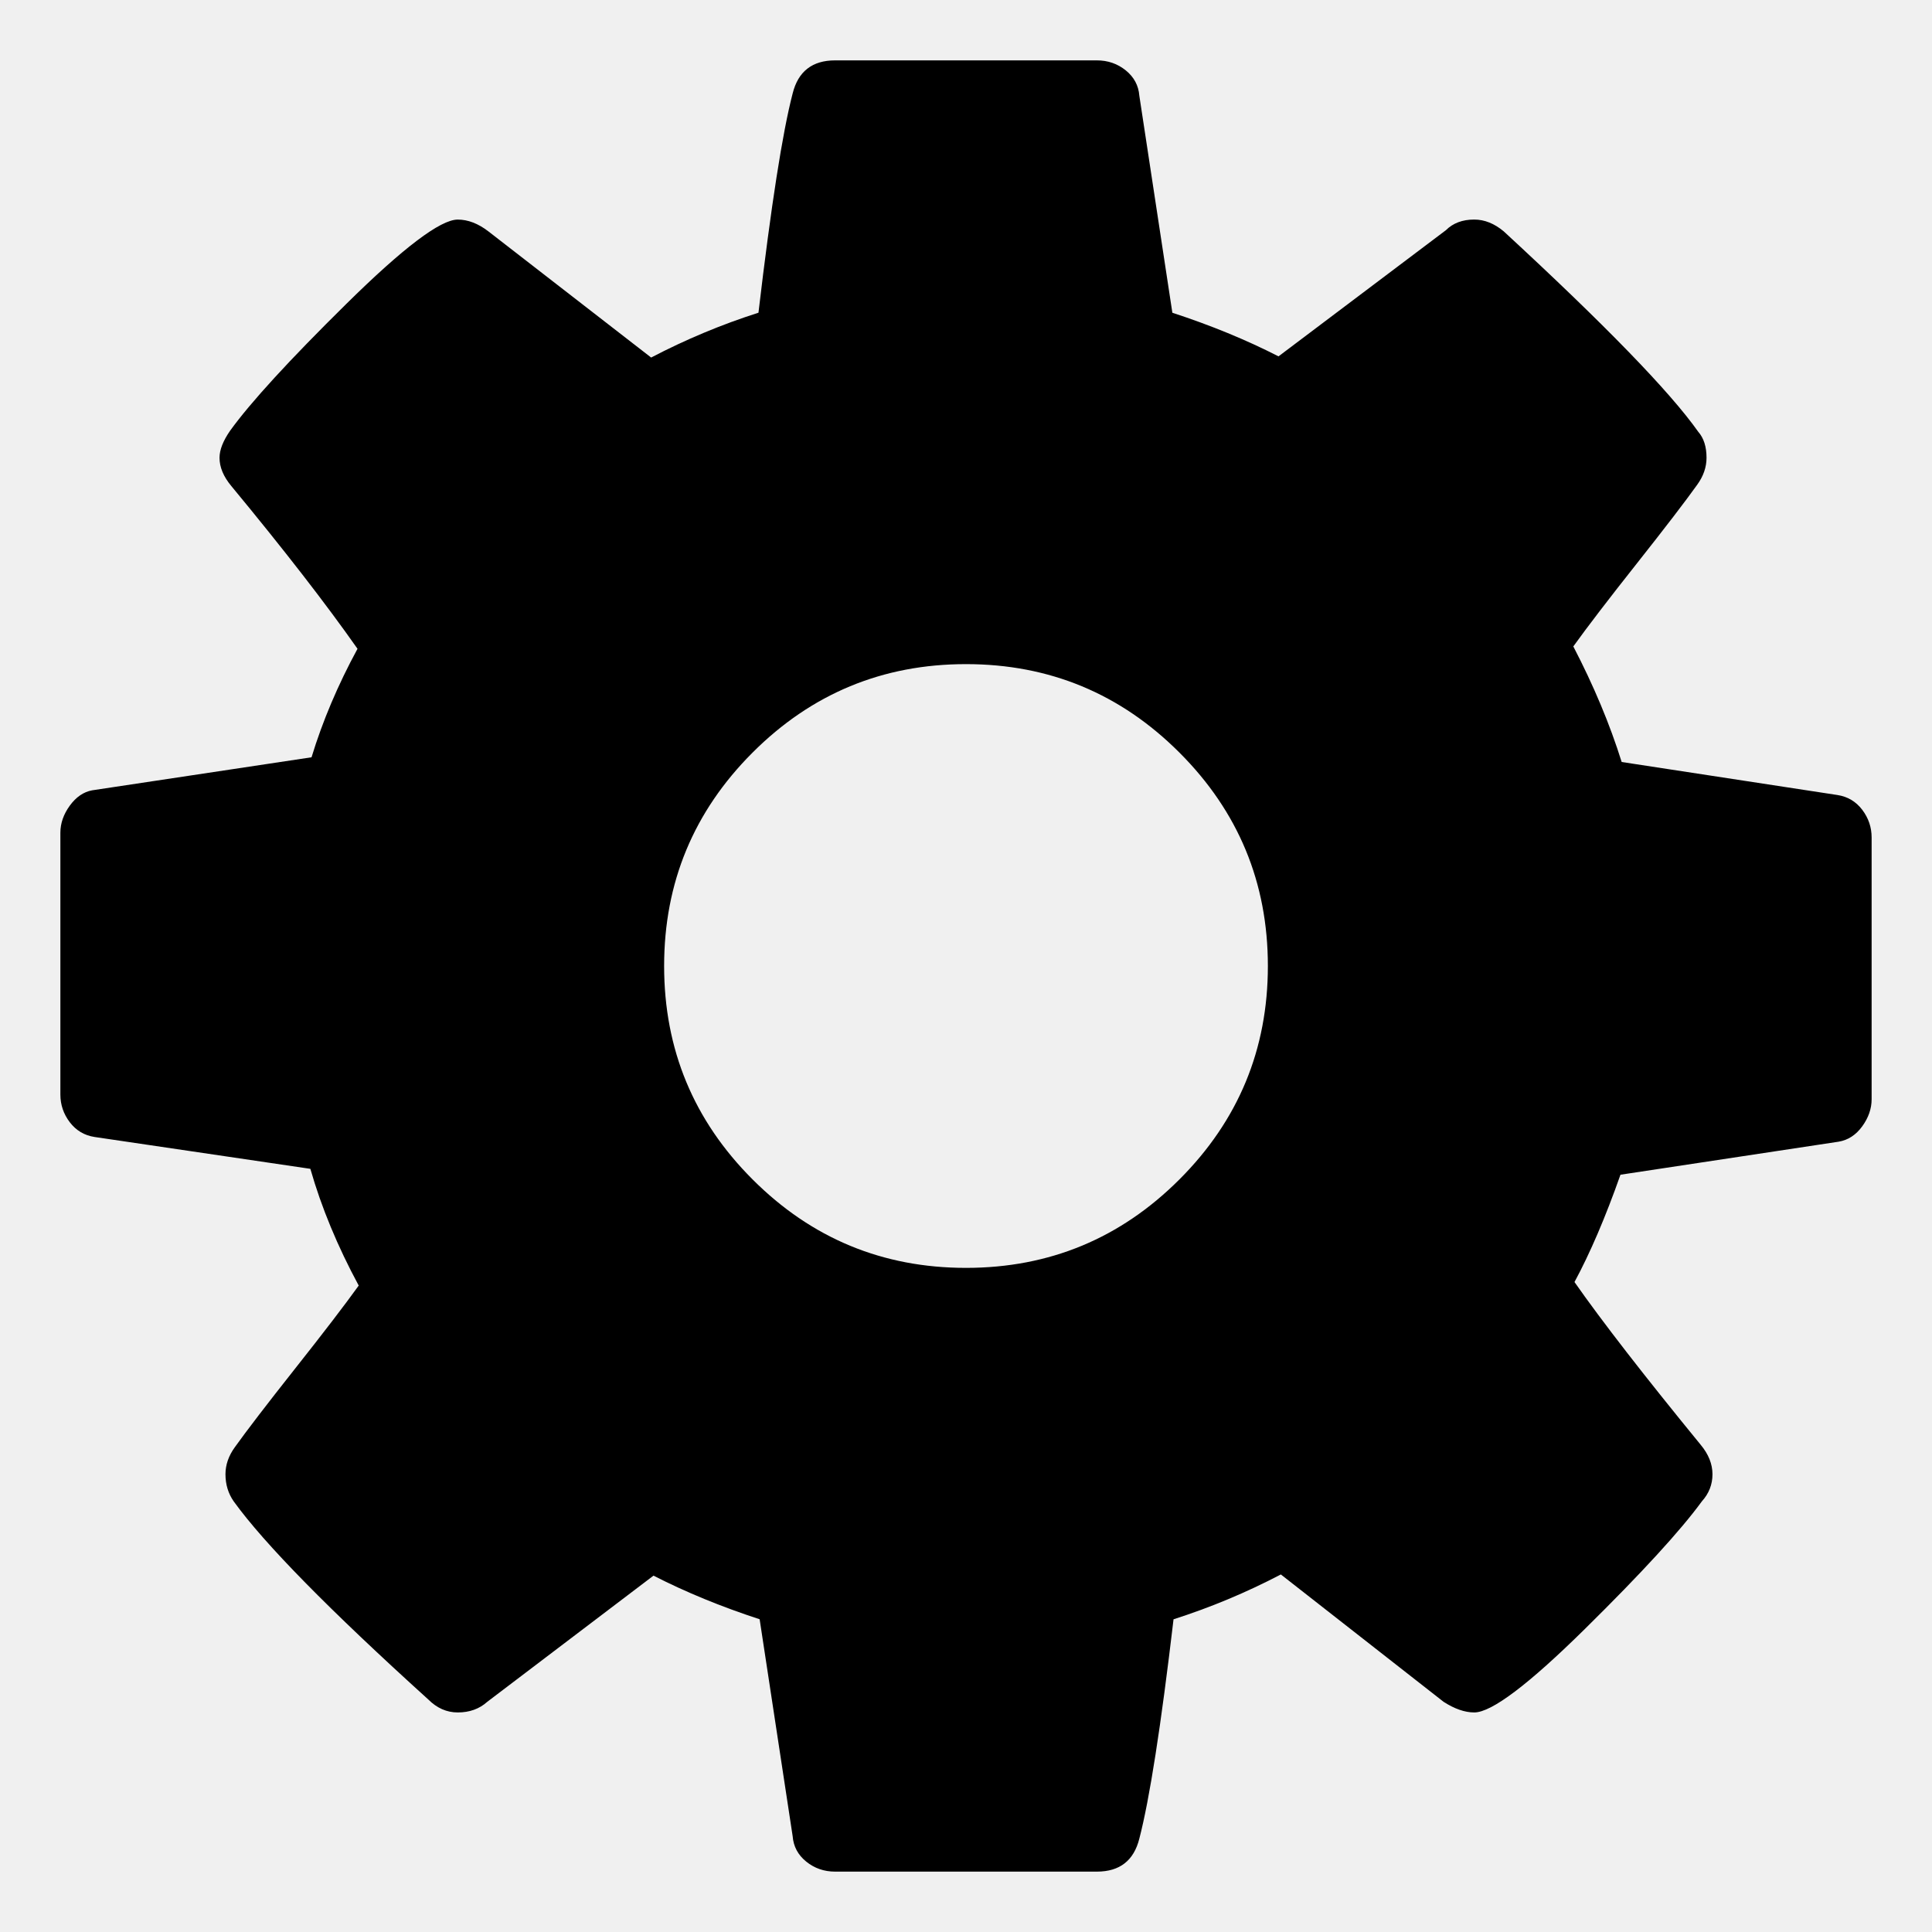
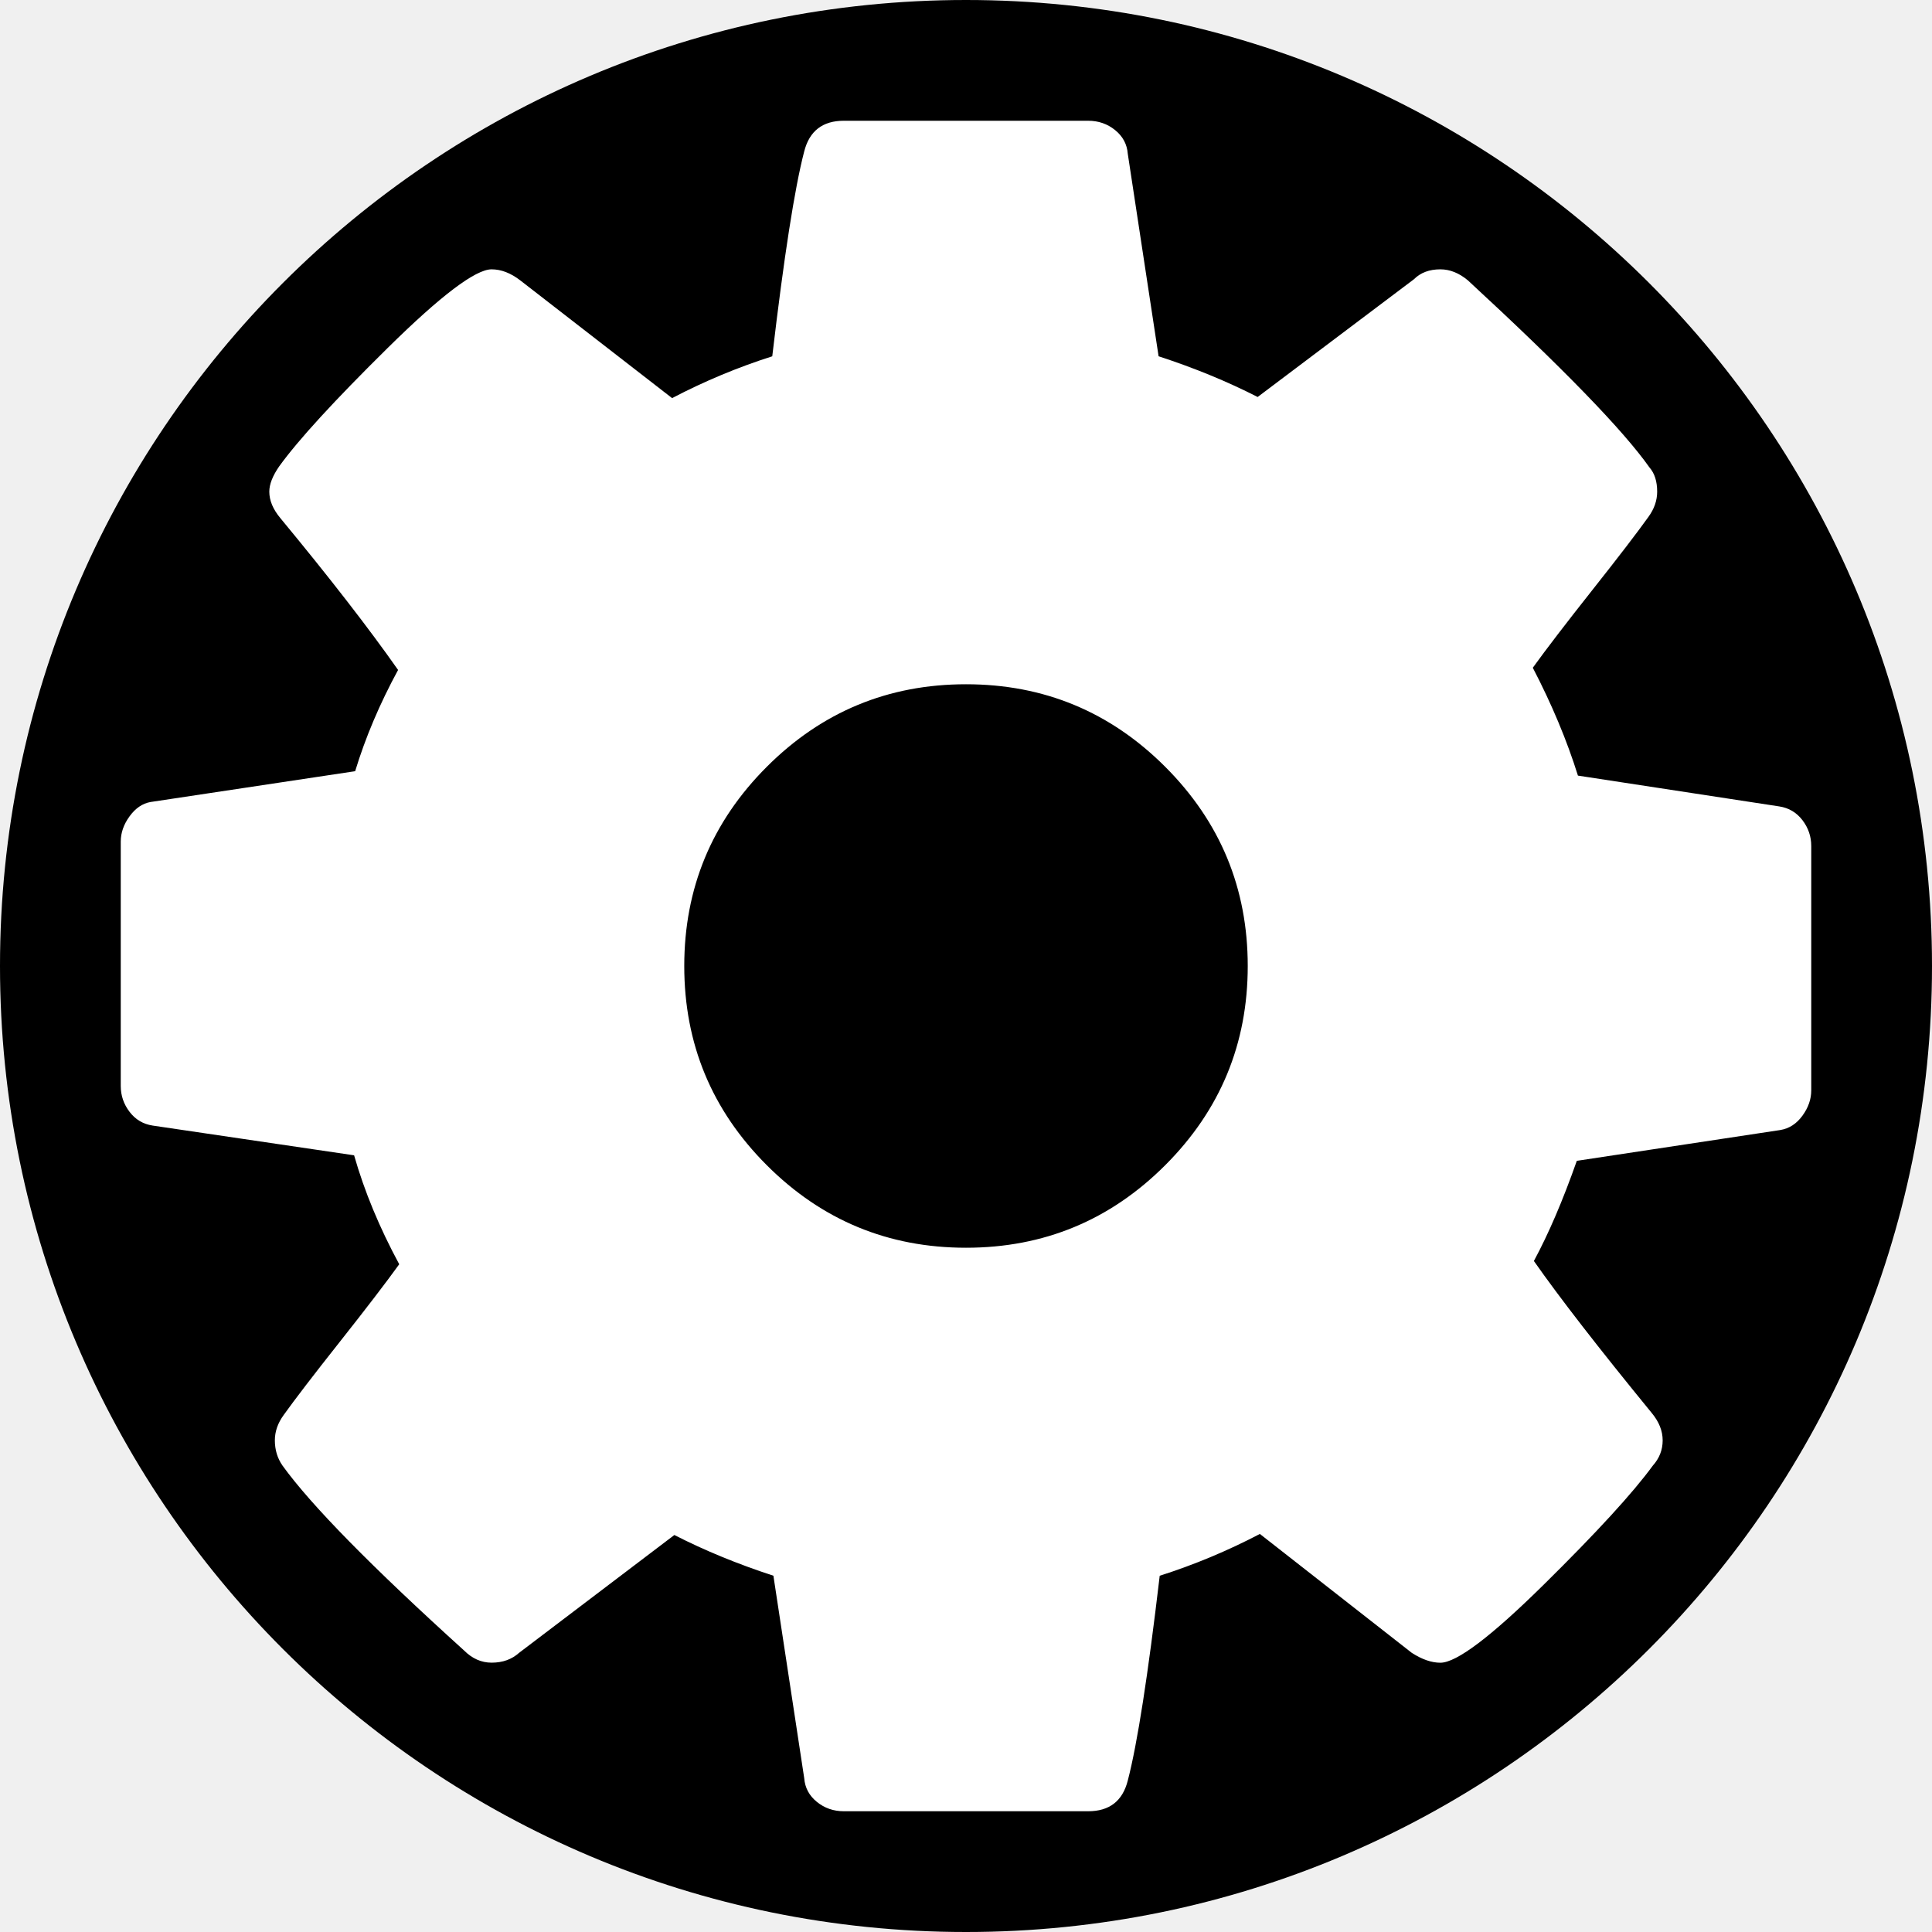
<svg xmlns="http://www.w3.org/2000/svg" contentScriptType="text/ecmascript" contentStyleType="text/css" height="64" id="Layer_1" preserveAspectRatio="xMidYMid meet" version="1.1" width="64" xml:space="preserve" zoomAndPan="magnify">
  <defs id="defs7" />
-   <path d="M 42,32 C 42,29.24 41.023,26.883 39.07,24.93 37.117,22.977 34.76,22 32,22 29.24,22 26.883,22.977 24.93,24.93 22.977,26.883 22,29.24 22,32 c 0,2.76 0.977,5.117 2.93,7.07 C 26.883,41.023 29.24,42 32,42 34.76,42 37.117,41.023 39.07,39.07 41.023,37.117 42,34.76 42,32 Z m 20,-4.258 v 8.672 c 0,0.312 -0.104,0.612 -0.312,0.898 -0.208,0.286 -0.469,0.456 -0.781,0.508 l -7.227,1.094 c -0.495,1.406 -1.003,2.591 -1.523,3.555 0.911,1.302 2.305,3.099 4.18,5.391 0.26,0.312 0.391,0.638 0.391,0.977 0,0.339 -0.117,0.638 -0.352,0.898 -0.703,0.964 -1.992,2.37 -3.867,4.219 -1.875,1.849 -3.099,2.773 -3.672,2.773 -0.312,0 -0.651,-0.117 -1.016,-0.352 L 42.43,52.156 C 41.284,52.755 40.099,53.25 38.875,53.641 38.458,57.182 38.081,59.604 37.742,60.906 37.56,61.635 37.091,62 36.336,62 h -8.672 c -0.365,0 -0.684,-0.111 -0.957,-0.332 -0.273,-0.221 -0.423,-0.501 -0.449,-0.84 l -1.094,-7.188 c -1.276,-0.417 -2.448,-0.898 -3.516,-1.445 L 16.141,56.375 c -0.26,0.234 -0.586,0.352 -0.977,0.352 -0.365,0 -0.69,-0.143 -0.977,-0.43 -3.281,-2.969 -5.43,-5.156 -6.445,-6.562 C 7.56,49.474 7.469,49.174 7.469,48.836 c 0,-0.312 0.104,-0.612 0.312,-0.898 C 8.172,47.391 8.836,46.525 9.773,45.34 10.711,44.155 11.414,43.237 11.883,42.586 11.18,41.284 10.646,39.995 10.281,38.719 L 3.133,37.664 C 2.794,37.612 2.521,37.449 2.312,37.176 2.104,36.902 2,36.596 2,36.258 v -8.672 c 0,-0.312 0.104,-0.612 0.312,-0.898 0.208,-0.286 0.456,-0.456 0.742,-0.508 l 7.266,-1.094 c 0.365,-1.198 0.872,-2.396 1.523,-3.594 -1.042,-1.484 -2.435,-3.281 -4.18,-5.391 -0.26,-0.312 -0.391,-0.625 -0.391,-0.937 0,-0.26 0.117,-0.56 0.352,-0.898 0.677,-0.938 1.96,-2.337 3.848,-4.199 1.888,-1.862 3.118,-2.793 3.691,-2.793 0.339,0 0.677,0.13 1.016,0.391 L 21.57,11.844 C 22.716,11.245 23.901,10.75 25.125,10.359 25.542,6.818 25.919,4.396 26.258,3.094 26.44,2.365 26.909,2 27.664,2 h 8.672 c 0.365,0 0.684,0.111 0.957,0.332 0.273,0.221 0.423,0.501 0.449,0.84 l 1.094,7.188 c 1.276,0.417 2.448,0.898 3.516,1.445 L 47.898,7.625 c 0.234,-0.234 0.547,-0.352 0.938,-0.352 0.339,0 0.664,0.13 0.977,0.391 3.359,3.099 5.508,5.313 6.445,6.641 0.182,0.208 0.273,0.495 0.273,0.859 0,0.312 -0.104,0.612 -0.312,0.898 -0.391,0.547 -1.055,1.413 -1.992,2.598 -0.938,1.185 -1.641,2.103 -2.109,2.754 0.677,1.302 1.211,2.578 1.602,3.828 l 7.148,1.094 c 0.339,0.052 0.612,0.215 0.82,0.488 C 61.896,27.098 62,27.404 62,27.742 Z" id="path2" style="stroke-width:0.039" />
+   <g id="g13">
+     <circle r="32" style="fill:#000000" id="path11" cx="32" cy="32" />
+     <path style="fill:#ffffff;stroke-width:0.036" id="path2" d="m 41.333,32 c 0,-2.576 -0.911,-4.776 -2.734,-6.599 C 36.776,23.578 34.576,22.667 32,22.667 c -2.576,0 -4.776,0.911 -6.599,2.734 -1.823,1.823 -2.734,4.023 -2.734,6.599 0,2.576 0.911,4.776 2.734,6.599 1.823,1.823 4.023,2.734 6.599,2.734 2.576,0 4.776,-0.911 6.599,-2.734 C 40.422,36.776 41.333,34.576 41.333,32 Z M 60,28.026 v 8.094 c 0,0.292 -0.097,0.571 -0.292,0.839 -0.194,0.267 -0.438,0.425 -0.729,0.474 l -6.745,1.021 c -0.462,1.312 -0.936,2.418 -1.422,3.318 0.851,1.215 2.151,2.892 3.901,5.031 0.243,0.292 0.365,0.595 0.365,0.911 0,0.316 -0.109,0.595 -0.328,0.839 -0.656,0.899 -1.859,2.212 -3.609,3.938 -1.75,1.726 -2.892,2.589 -3.427,2.589 -0.292,0 -0.608,-0.109 -0.948,-0.328 l -5.031,-3.938 c -1.069,0.559 -2.175,1.021 -3.318,1.385 -0.389,3.306 -0.741,5.566 -1.057,6.781 C 37.189,59.66 36.752,60 36.047,60 H 27.953 C 27.613,60 27.315,59.897 27.06,59.69 26.805,59.483 26.665,59.222 26.641,58.906 L 25.62,52.198 C 24.429,51.809 23.335,51.359 22.339,50.849 L 17.198,54.75 c -0.243,0.219 -0.547,0.328 -0.911,0.328 -0.34,0 -0.644,-0.134 -0.911,-0.401 -3.062,-2.771 -5.068,-4.812 -6.016,-6.125 -0.17,-0.243 -0.255,-0.523 -0.255,-0.839 0,-0.292 0.097,-0.571 0.292,-0.839 0.365,-0.51 0.984,-1.319 1.859,-2.424 0.875,-1.106 1.531,-1.963 1.969,-2.57 -0.656,-1.215 -1.155,-2.418 -1.495,-3.609 L 5.057,37.286 C 4.741,37.238 4.486,37.086 4.292,36.831 4.097,36.576 4,36.29 4,35.974 V 27.88 C 4,27.589 4.097,27.309 4.292,27.042 4.486,26.774 4.717,26.616 4.984,26.568 l 6.781,-1.021 c 0.34,-1.118 0.814,-2.236 1.422,-3.354 -0.972,-1.385 -2.273,-3.062 -3.901,-5.031 -0.243,-0.292 -0.365,-0.583 -0.365,-0.875 0,-0.243 0.109,-0.523 0.328,-0.839 0.632,-0.875 1.829,-2.181 3.591,-3.919 1.762,-1.738 2.911,-2.607 3.445,-2.607 0.316,0 0.632,0.122 0.948,0.365 l 5.031,3.901 c 1.069,-0.559 2.175,-1.021 3.318,-1.385 0.389,-3.306 0.741,-5.566 1.057,-6.781 C 26.811,4.34 27.248,4 27.953,4 h 8.094 c 0.34,0 0.638,0.103 0.893,0.31 0.255,0.207 0.395,0.468 0.419,0.784 l 1.021,6.708 c 1.191,0.389 2.285,0.839 3.281,1.349 L 46.839,9.25 c 0.219,-0.219 0.51,-0.328 0.875,-0.328 0.316,0 0.62,0.122 0.911,0.365 3.135,2.892 5.141,4.958 6.016,6.198 0.17,0.194 0.255,0.462 0.255,0.802 0,0.292 -0.097,0.571 -0.292,0.839 -0.365,0.51 -0.984,1.319 -1.859,2.424 -0.875,1.106 -1.531,1.963 -1.969,2.57 0.632,1.215 1.13,2.406 1.495,3.573 l 6.672,1.021 c 0.316,0.049 0.571,0.201 0.766,0.456 C 59.903,27.424 60,27.71 60,28.026 Z" />
+   </g>
</svg>
